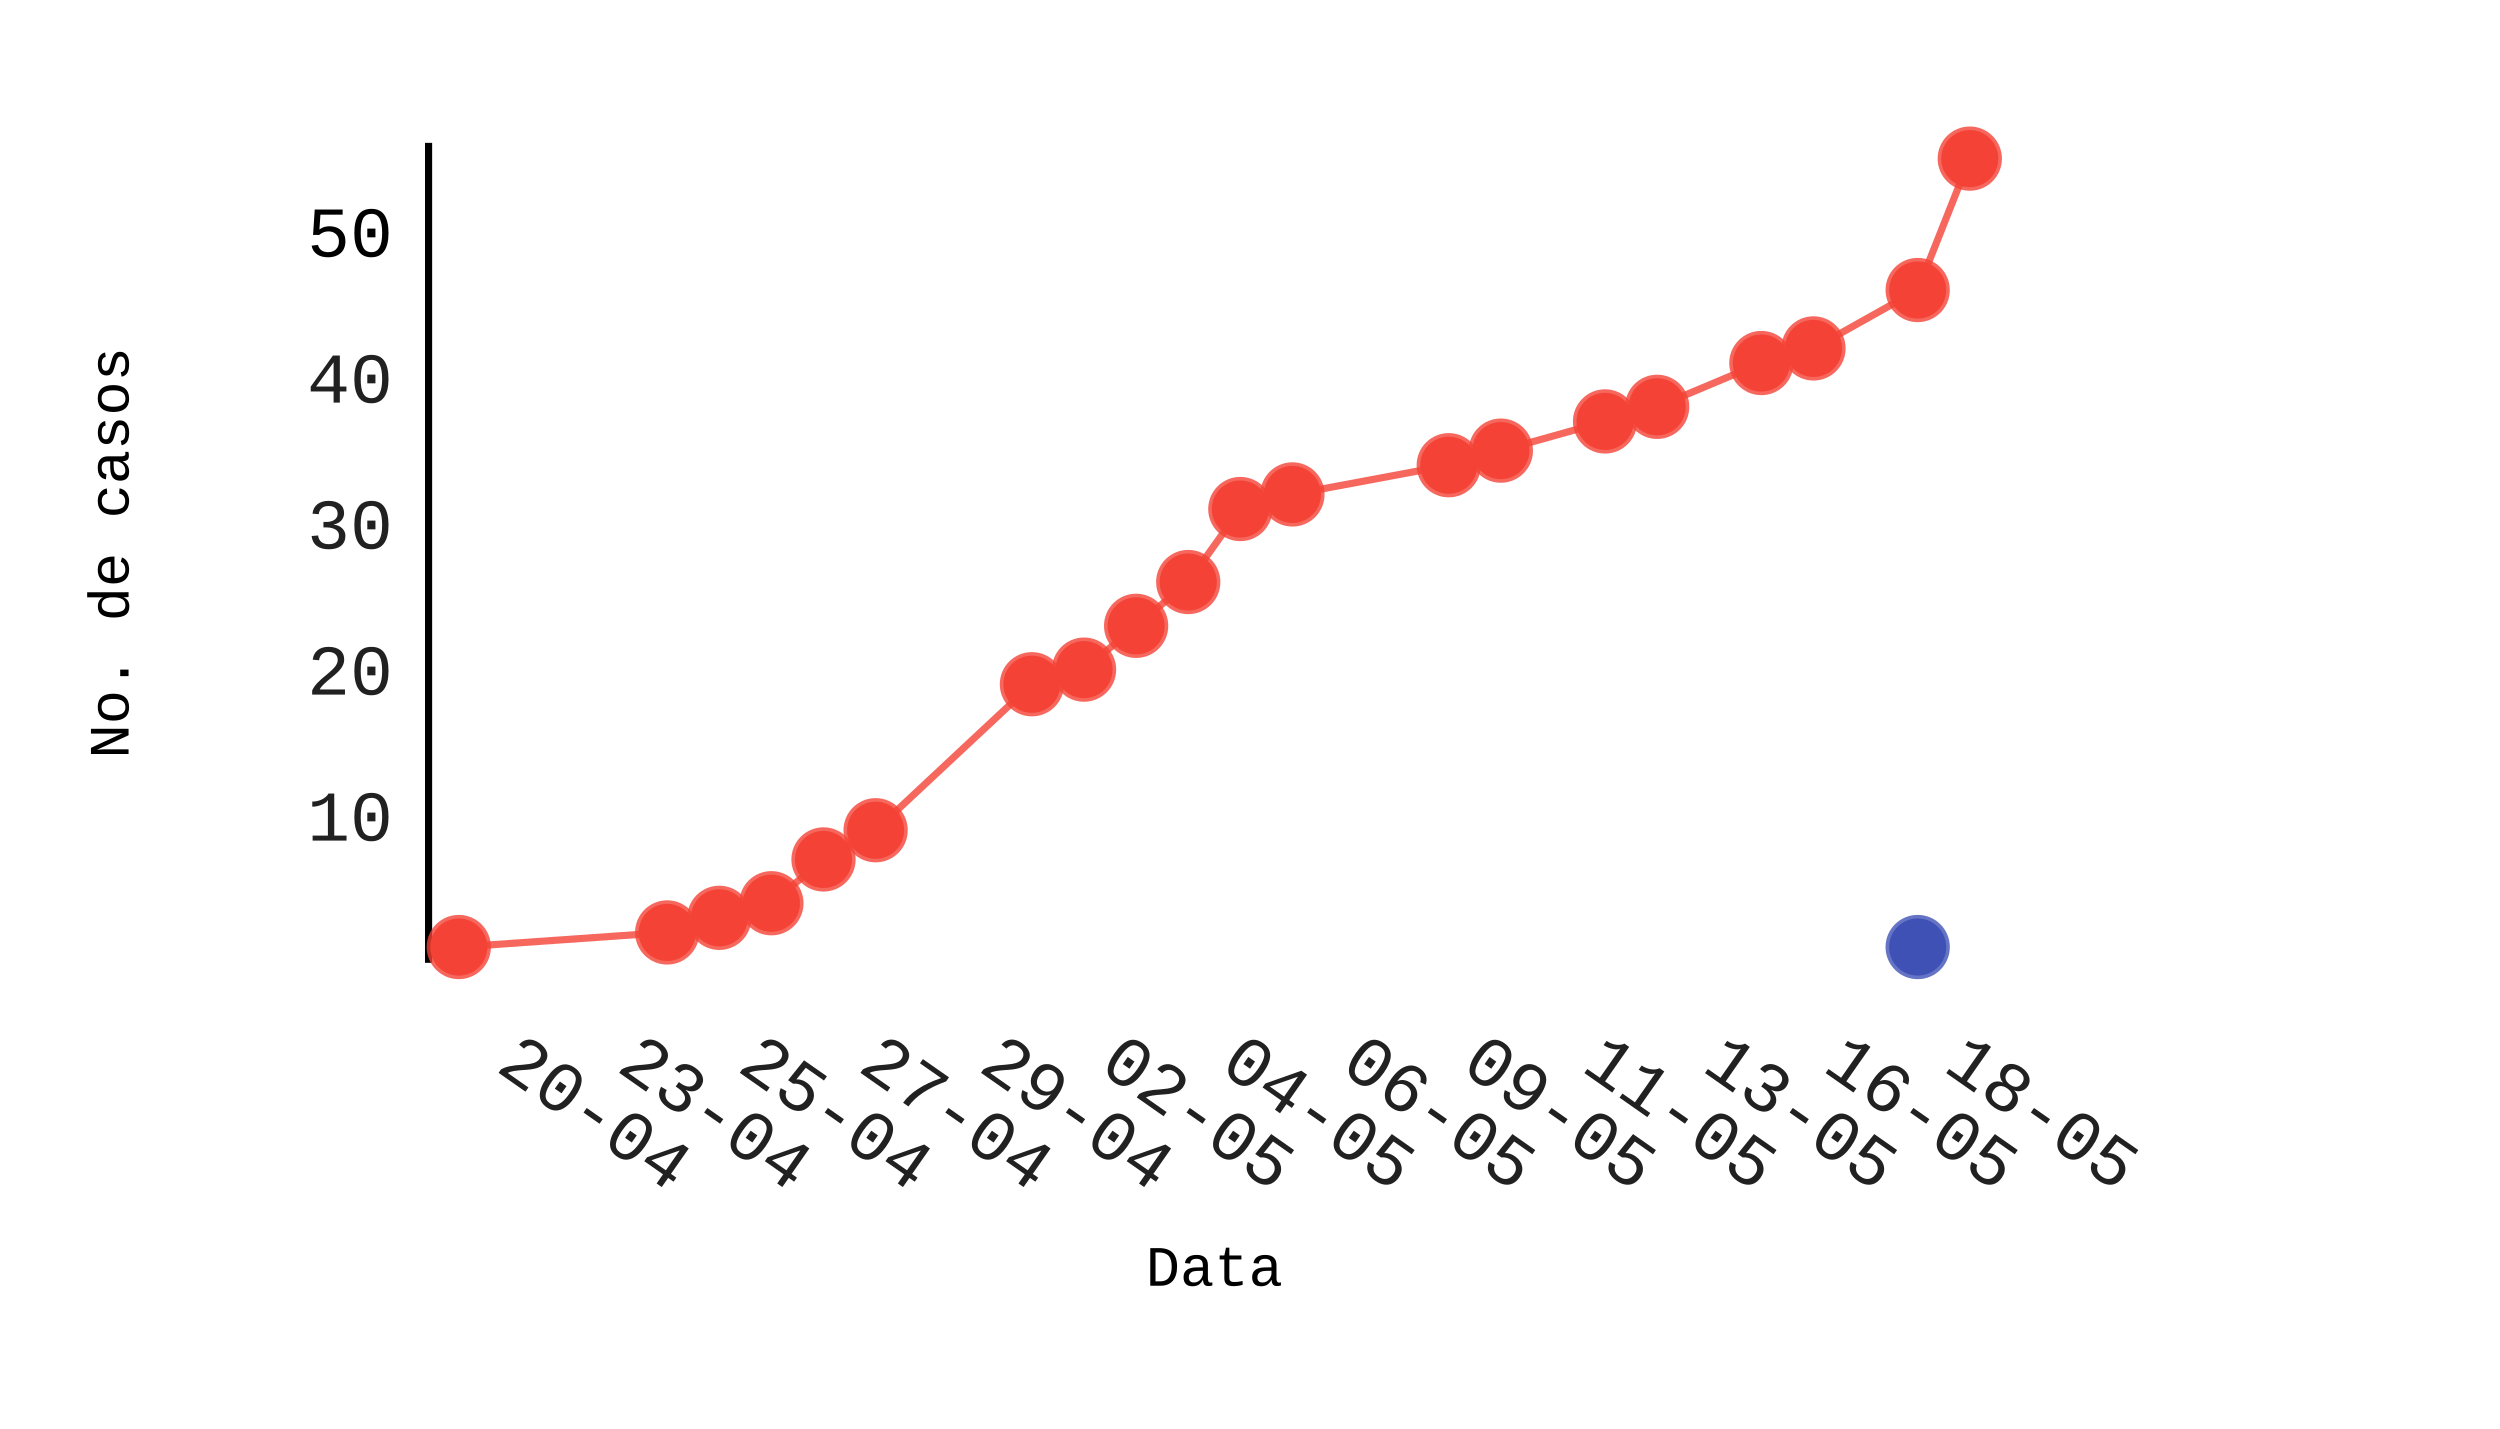
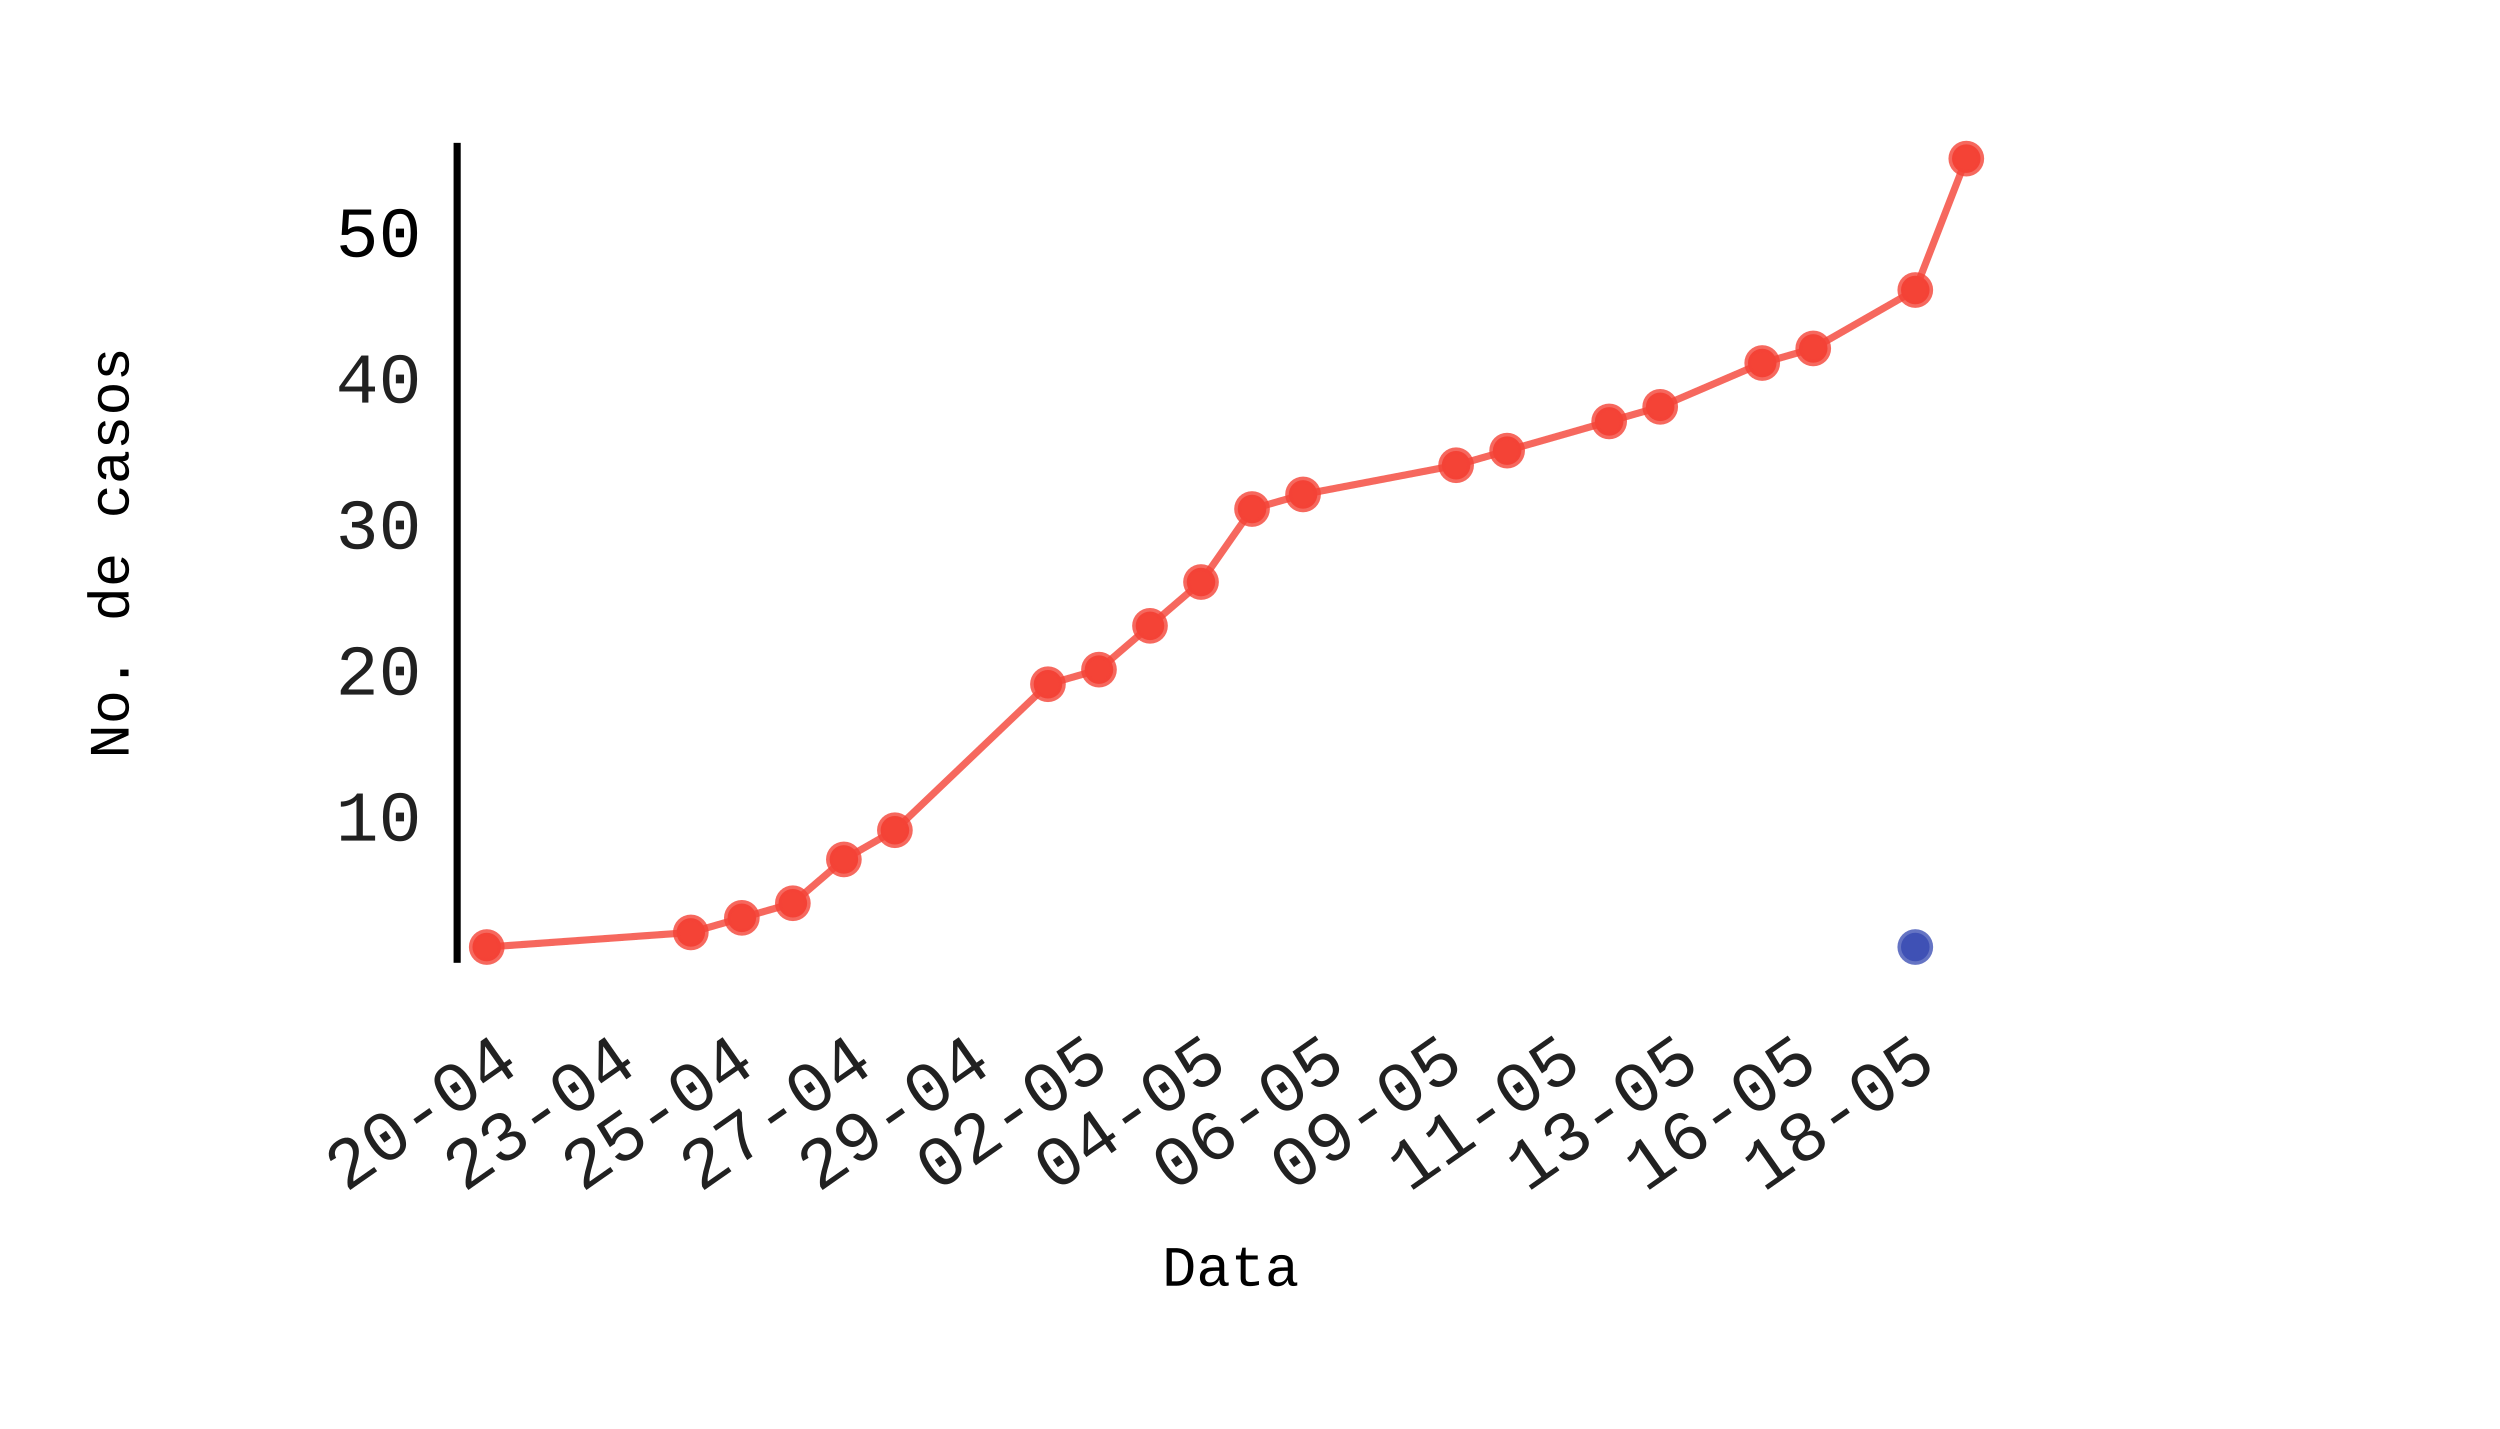
- <svg xmlns="http://www.w3.org/2000/svg" id="chart-204e1e31-1e84-456d-830f-75df735bf732" class="pygal-chart" viewBox="0 0 350 200" width="350" height="200">
+ <svg xmlns="http://www.w3.org/2000/svg" id="chart-bfed8752-8317-4de2-8dd5-8639da4cb82d" class="pygal-chart" viewBox="0 0 350 200" width="350" height="200">
  <defs>
-     <style type="text/css">#chart-204e1e31-1e84-456d-830f-75df735bf732{-webkit-user-select:none;-webkit-font-smoothing:antialiased;font-family:Consolas,"Liberation Mono",Menlo,Courier,monospace}#chart-204e1e31-1e84-456d-830f-75df735bf732 .title{font-family:Consolas,"Liberation Mono",Menlo,Courier,monospace;font-size:8px}#chart-204e1e31-1e84-456d-830f-75df735bf732 .legends .legend text{font-family:Consolas,"Liberation Mono",Menlo,Courier,monospace;font-size:14px}#chart-204e1e31-1e84-456d-830f-75df735bf732 .axis text{font-family:Consolas,"Liberation Mono",Menlo,Courier,monospace;font-size:10px}#chart-204e1e31-1e84-456d-830f-75df735bf732 .axis text.major{font-family:Consolas,"Liberation Mono",Menlo,Courier,monospace;font-size:10px}#chart-204e1e31-1e84-456d-830f-75df735bf732 .text-overlay text.value{font-family:Consolas,"Liberation Mono",Menlo,Courier,monospace;font-size:16px}#chart-204e1e31-1e84-456d-830f-75df735bf732 .text-overlay text.label{font-family:Consolas,"Liberation Mono",Menlo,Courier,monospace;font-size:10px}#chart-204e1e31-1e84-456d-830f-75df735bf732 .tooltip{font-family:Consolas,"Liberation Mono",Menlo,Courier,monospace;font-size:14px}#chart-204e1e31-1e84-456d-830f-75df735bf732 text.no_data{font-family:Consolas,"Liberation Mono",Menlo,Courier,monospace;font-size:64px}
- #chart-204e1e31-1e84-456d-830f-75df735bf732{background-color:transparent}#chart-204e1e31-1e84-456d-830f-75df735bf732 path,#chart-204e1e31-1e84-456d-830f-75df735bf732 line,#chart-204e1e31-1e84-456d-830f-75df735bf732 rect,#chart-204e1e31-1e84-456d-830f-75df735bf732 circle{-webkit-transition:150ms;-moz-transition:150ms;transition:150ms}#chart-204e1e31-1e84-456d-830f-75df735bf732 .graph &gt; .background{fill:transparent}#chart-204e1e31-1e84-456d-830f-75df735bf732 .plot &gt; .background{fill:rgba(255,255,255,1)}#chart-204e1e31-1e84-456d-830f-75df735bf732 .graph{fill:rgba(0,0,0,.87)}#chart-204e1e31-1e84-456d-830f-75df735bf732 text.no_data{fill:rgba(0,0,0,1)}#chart-204e1e31-1e84-456d-830f-75df735bf732 .title{fill:rgba(0,0,0,1)}#chart-204e1e31-1e84-456d-830f-75df735bf732 .legends .legend text{fill:rgba(0,0,0,.87)}#chart-204e1e31-1e84-456d-830f-75df735bf732 .legends .legend:hover text{fill:rgba(0,0,0,1)}#chart-204e1e31-1e84-456d-830f-75df735bf732 .axis .line{stroke:rgba(0,0,0,1)}#chart-204e1e31-1e84-456d-830f-75df735bf732 .axis .guide.line{stroke:rgba(0,0,0,.54)}#chart-204e1e31-1e84-456d-830f-75df735bf732 .axis .major.line{stroke:rgba(0,0,0,.87)}#chart-204e1e31-1e84-456d-830f-75df735bf732 .axis text.major{fill:rgba(0,0,0,1)}#chart-204e1e31-1e84-456d-830f-75df735bf732 .axis.y .guides:hover .guide.line,#chart-204e1e31-1e84-456d-830f-75df735bf732 .line-graph .axis.x .guides:hover .guide.line,#chart-204e1e31-1e84-456d-830f-75df735bf732 .stackedline-graph .axis.x .guides:hover .guide.line,#chart-204e1e31-1e84-456d-830f-75df735bf732 .xy-graph .axis.x .guides:hover .guide.line{stroke:rgba(0,0,0,1)}#chart-204e1e31-1e84-456d-830f-75df735bf732 .axis .guides:hover text{fill:rgba(0,0,0,1)}#chart-204e1e31-1e84-456d-830f-75df735bf732 .reactive{fill-opacity:.7;stroke-opacity:.8}#chart-204e1e31-1e84-456d-830f-75df735bf732 .ci{stroke:rgba(0,0,0,.87)}#chart-204e1e31-1e84-456d-830f-75df735bf732 .reactive.active,#chart-204e1e31-1e84-456d-830f-75df735bf732 .active .reactive{fill-opacity:.8;stroke-opacity:.9;stroke-width:4}#chart-204e1e31-1e84-456d-830f-75df735bf732 .ci .reactive.active{stroke-width:1.5}#chart-204e1e31-1e84-456d-830f-75df735bf732 .series text{fill:rgba(0,0,0,1)}#chart-204e1e31-1e84-456d-830f-75df735bf732 .tooltip rect{fill:rgba(255,255,255,1);stroke:rgba(0,0,0,1);-webkit-transition:opacity 150ms;-moz-transition:opacity 150ms;transition:opacity 150ms}#chart-204e1e31-1e84-456d-830f-75df735bf732 .tooltip .label{fill:rgba(0,0,0,.87)}#chart-204e1e31-1e84-456d-830f-75df735bf732 .tooltip .label{fill:rgba(0,0,0,.87)}#chart-204e1e31-1e84-456d-830f-75df735bf732 .tooltip .legend{font-size:.8em;fill:rgba(0,0,0,.54)}#chart-204e1e31-1e84-456d-830f-75df735bf732 .tooltip .x_label{font-size:.6em;fill:rgba(0,0,0,1)}#chart-204e1e31-1e84-456d-830f-75df735bf732 .tooltip .xlink{font-size:.5em;text-decoration:underline}#chart-204e1e31-1e84-456d-830f-75df735bf732 .tooltip .value{font-size:1.5em}#chart-204e1e31-1e84-456d-830f-75df735bf732 .bound{font-size:.5em}#chart-204e1e31-1e84-456d-830f-75df735bf732 .max-value{font-size:.75em;fill:rgba(0,0,0,.54)}#chart-204e1e31-1e84-456d-830f-75df735bf732 .map-element{fill:rgba(255,255,255,1);stroke:rgba(0,0,0,.54) !important}#chart-204e1e31-1e84-456d-830f-75df735bf732 .map-element .reactive{fill-opacity:inherit;stroke-opacity:inherit}#chart-204e1e31-1e84-456d-830f-75df735bf732 .color-0,#chart-204e1e31-1e84-456d-830f-75df735bf732 .color-0 a:visited{stroke:#F44336;fill:#F44336}#chart-204e1e31-1e84-456d-830f-75df735bf732 .color-1,#chart-204e1e31-1e84-456d-830f-75df735bf732 .color-1 a:visited{stroke:#3F51B5;fill:#3F51B5}#chart-204e1e31-1e84-456d-830f-75df735bf732 .text-overlay .color-0 text{fill:black}#chart-204e1e31-1e84-456d-830f-75df735bf732 .text-overlay .color-1 text{fill:black}
- #chart-204e1e31-1e84-456d-830f-75df735bf732 text.no_data{text-anchor:middle}#chart-204e1e31-1e84-456d-830f-75df735bf732 .guide.line{fill:none}#chart-204e1e31-1e84-456d-830f-75df735bf732 .centered{text-anchor:middle}#chart-204e1e31-1e84-456d-830f-75df735bf732 .title{text-anchor:middle}#chart-204e1e31-1e84-456d-830f-75df735bf732 .legends .legend text{fill-opacity:1}#chart-204e1e31-1e84-456d-830f-75df735bf732 .axis.x text{text-anchor:middle}#chart-204e1e31-1e84-456d-830f-75df735bf732 .axis.x:not(.web) text[transform]{text-anchor:start}#chart-204e1e31-1e84-456d-830f-75df735bf732 .axis.x:not(.web) text[transform].backwards{text-anchor:end}#chart-204e1e31-1e84-456d-830f-75df735bf732 .axis.y text{text-anchor:end}#chart-204e1e31-1e84-456d-830f-75df735bf732 .axis.y text[transform].backwards{text-anchor:start}#chart-204e1e31-1e84-456d-830f-75df735bf732 .axis.y2 text{text-anchor:start}#chart-204e1e31-1e84-456d-830f-75df735bf732 .axis.y2 text[transform].backwards{text-anchor:end}#chart-204e1e31-1e84-456d-830f-75df735bf732 .axis .guide.line{stroke-dasharray:4,4}#chart-204e1e31-1e84-456d-830f-75df735bf732 .axis .major.guide.line{stroke-dasharray:6,6}#chart-204e1e31-1e84-456d-830f-75df735bf732 .horizontal .axis.y .guide.line,#chart-204e1e31-1e84-456d-830f-75df735bf732 .horizontal .axis.y2 .guide.line,#chart-204e1e31-1e84-456d-830f-75df735bf732 .vertical .axis.x .guide.line{opacity:0}#chart-204e1e31-1e84-456d-830f-75df735bf732 .horizontal .axis.always_show .guide.line,#chart-204e1e31-1e84-456d-830f-75df735bf732 .vertical .axis.always_show .guide.line{opacity:1 !important}#chart-204e1e31-1e84-456d-830f-75df735bf732 .axis.y .guides:hover .guide.line,#chart-204e1e31-1e84-456d-830f-75df735bf732 .axis.y2 .guides:hover .guide.line,#chart-204e1e31-1e84-456d-830f-75df735bf732 .axis.x .guides:hover .guide.line{opacity:1}#chart-204e1e31-1e84-456d-830f-75df735bf732 .axis .guides:hover text{opacity:1}#chart-204e1e31-1e84-456d-830f-75df735bf732 .nofill{fill:none}#chart-204e1e31-1e84-456d-830f-75df735bf732 .subtle-fill{fill-opacity:.2}#chart-204e1e31-1e84-456d-830f-75df735bf732 .dot{stroke-width:1px;fill-opacity:1}#chart-204e1e31-1e84-456d-830f-75df735bf732 .dot.active{stroke-width:5px}#chart-204e1e31-1e84-456d-830f-75df735bf732 .dot.negative{fill:transparent}#chart-204e1e31-1e84-456d-830f-75df735bf732 text,#chart-204e1e31-1e84-456d-830f-75df735bf732 tspan{stroke:none !important}#chart-204e1e31-1e84-456d-830f-75df735bf732 .series text.active{opacity:1}#chart-204e1e31-1e84-456d-830f-75df735bf732 .tooltip rect{fill-opacity:.95;stroke-width:.5}#chart-204e1e31-1e84-456d-830f-75df735bf732 .tooltip text{fill-opacity:1}#chart-204e1e31-1e84-456d-830f-75df735bf732 .showable{visibility:hidden}#chart-204e1e31-1e84-456d-830f-75df735bf732 .showable.shown{visibility:visible}#chart-204e1e31-1e84-456d-830f-75df735bf732 .gauge-background{fill:rgba(229,229,229,1);stroke:none}#chart-204e1e31-1e84-456d-830f-75df735bf732 .bg-lines{stroke:transparent;stroke-width:2px}</style>
+     <style type="text/css">#chart-bfed8752-8317-4de2-8dd5-8639da4cb82d{-webkit-user-select:none;-webkit-font-smoothing:antialiased;font-family:Consolas,"Liberation Mono",Menlo,Courier,monospace}#chart-bfed8752-8317-4de2-8dd5-8639da4cb82d .title{font-family:Consolas,"Liberation Mono",Menlo,Courier,monospace;font-size:8px}#chart-bfed8752-8317-4de2-8dd5-8639da4cb82d .legends .legend text{font-family:Consolas,"Liberation Mono",Menlo,Courier,monospace;font-size:14px}#chart-bfed8752-8317-4de2-8dd5-8639da4cb82d .axis text{font-family:Consolas,"Liberation Mono",Menlo,Courier,monospace;font-size:10px}#chart-bfed8752-8317-4de2-8dd5-8639da4cb82d .axis text.major{font-family:Consolas,"Liberation Mono",Menlo,Courier,monospace;font-size:10px}#chart-bfed8752-8317-4de2-8dd5-8639da4cb82d .text-overlay text.value{font-family:Consolas,"Liberation Mono",Menlo,Courier,monospace;font-size:16px}#chart-bfed8752-8317-4de2-8dd5-8639da4cb82d .text-overlay text.label{font-family:Consolas,"Liberation Mono",Menlo,Courier,monospace;font-size:10px}#chart-bfed8752-8317-4de2-8dd5-8639da4cb82d .tooltip{font-family:Consolas,"Liberation Mono",Menlo,Courier,monospace;font-size:14px}#chart-bfed8752-8317-4de2-8dd5-8639da4cb82d text.no_data{font-family:Consolas,"Liberation Mono",Menlo,Courier,monospace;font-size:64px}
+ #chart-bfed8752-8317-4de2-8dd5-8639da4cb82d{background-color:transparent}#chart-bfed8752-8317-4de2-8dd5-8639da4cb82d path,#chart-bfed8752-8317-4de2-8dd5-8639da4cb82d line,#chart-bfed8752-8317-4de2-8dd5-8639da4cb82d rect,#chart-bfed8752-8317-4de2-8dd5-8639da4cb82d circle{-webkit-transition:150ms;-moz-transition:150ms;transition:150ms}#chart-bfed8752-8317-4de2-8dd5-8639da4cb82d .graph &gt; .background{fill:transparent}#chart-bfed8752-8317-4de2-8dd5-8639da4cb82d .plot &gt; .background{fill:rgba(255,255,255,1)}#chart-bfed8752-8317-4de2-8dd5-8639da4cb82d .graph{fill:rgba(0,0,0,.87)}#chart-bfed8752-8317-4de2-8dd5-8639da4cb82d text.no_data{fill:rgba(0,0,0,1)}#chart-bfed8752-8317-4de2-8dd5-8639da4cb82d .title{fill:rgba(0,0,0,1)}#chart-bfed8752-8317-4de2-8dd5-8639da4cb82d .legends .legend text{fill:rgba(0,0,0,.87)}#chart-bfed8752-8317-4de2-8dd5-8639da4cb82d .legends .legend:hover text{fill:rgba(0,0,0,1)}#chart-bfed8752-8317-4de2-8dd5-8639da4cb82d .axis .line{stroke:rgba(0,0,0,1)}#chart-bfed8752-8317-4de2-8dd5-8639da4cb82d .axis .guide.line{stroke:rgba(0,0,0,.54)}#chart-bfed8752-8317-4de2-8dd5-8639da4cb82d .axis .major.line{stroke:rgba(0,0,0,.87)}#chart-bfed8752-8317-4de2-8dd5-8639da4cb82d .axis text.major{fill:rgba(0,0,0,1)}#chart-bfed8752-8317-4de2-8dd5-8639da4cb82d .axis.y .guides:hover .guide.line,#chart-bfed8752-8317-4de2-8dd5-8639da4cb82d .line-graph .axis.x .guides:hover .guide.line,#chart-bfed8752-8317-4de2-8dd5-8639da4cb82d .stackedline-graph .axis.x .guides:hover .guide.line,#chart-bfed8752-8317-4de2-8dd5-8639da4cb82d .xy-graph .axis.x .guides:hover .guide.line{stroke:rgba(0,0,0,1)}#chart-bfed8752-8317-4de2-8dd5-8639da4cb82d .axis .guides:hover text{fill:rgba(0,0,0,1)}#chart-bfed8752-8317-4de2-8dd5-8639da4cb82d .reactive{fill-opacity:.7;stroke-opacity:.8}#chart-bfed8752-8317-4de2-8dd5-8639da4cb82d .ci{stroke:rgba(0,0,0,.87)}#chart-bfed8752-8317-4de2-8dd5-8639da4cb82d .reactive.active,#chart-bfed8752-8317-4de2-8dd5-8639da4cb82d .active .reactive{fill-opacity:.8;stroke-opacity:.9;stroke-width:4}#chart-bfed8752-8317-4de2-8dd5-8639da4cb82d .ci .reactive.active{stroke-width:1.5}#chart-bfed8752-8317-4de2-8dd5-8639da4cb82d .series text{fill:rgba(0,0,0,1)}#chart-bfed8752-8317-4de2-8dd5-8639da4cb82d .tooltip rect{fill:rgba(255,255,255,1);stroke:rgba(0,0,0,1);-webkit-transition:opacity 150ms;-moz-transition:opacity 150ms;transition:opacity 150ms}#chart-bfed8752-8317-4de2-8dd5-8639da4cb82d .tooltip .label{fill:rgba(0,0,0,.87)}#chart-bfed8752-8317-4de2-8dd5-8639da4cb82d .tooltip .label{fill:rgba(0,0,0,.87)}#chart-bfed8752-8317-4de2-8dd5-8639da4cb82d .tooltip .legend{font-size:.8em;fill:rgba(0,0,0,.54)}#chart-bfed8752-8317-4de2-8dd5-8639da4cb82d .tooltip .x_label{font-size:.6em;fill:rgba(0,0,0,1)}#chart-bfed8752-8317-4de2-8dd5-8639da4cb82d .tooltip .xlink{font-size:.5em;text-decoration:underline}#chart-bfed8752-8317-4de2-8dd5-8639da4cb82d .tooltip .value{font-size:1.5em}#chart-bfed8752-8317-4de2-8dd5-8639da4cb82d .bound{font-size:.5em}#chart-bfed8752-8317-4de2-8dd5-8639da4cb82d .max-value{font-size:.75em;fill:rgba(0,0,0,.54)}#chart-bfed8752-8317-4de2-8dd5-8639da4cb82d .map-element{fill:rgba(255,255,255,1);stroke:rgba(0,0,0,.54) !important}#chart-bfed8752-8317-4de2-8dd5-8639da4cb82d .map-element .reactive{fill-opacity:inherit;stroke-opacity:inherit}#chart-bfed8752-8317-4de2-8dd5-8639da4cb82d .color-0,#chart-bfed8752-8317-4de2-8dd5-8639da4cb82d .color-0 a:visited{stroke:#F44336;fill:#F44336}#chart-bfed8752-8317-4de2-8dd5-8639da4cb82d .color-1,#chart-bfed8752-8317-4de2-8dd5-8639da4cb82d .color-1 a:visited{stroke:#3F51B5;fill:#3F51B5}#chart-bfed8752-8317-4de2-8dd5-8639da4cb82d .text-overlay .color-0 text{fill:black}#chart-bfed8752-8317-4de2-8dd5-8639da4cb82d .text-overlay .color-1 text{fill:black}
+ #chart-bfed8752-8317-4de2-8dd5-8639da4cb82d text.no_data{text-anchor:middle}#chart-bfed8752-8317-4de2-8dd5-8639da4cb82d .guide.line{fill:none}#chart-bfed8752-8317-4de2-8dd5-8639da4cb82d .centered{text-anchor:middle}#chart-bfed8752-8317-4de2-8dd5-8639da4cb82d .title{text-anchor:middle}#chart-bfed8752-8317-4de2-8dd5-8639da4cb82d .legends .legend text{fill-opacity:1}#chart-bfed8752-8317-4de2-8dd5-8639da4cb82d .axis.x text{text-anchor:middle}#chart-bfed8752-8317-4de2-8dd5-8639da4cb82d .axis.x:not(.web) text[transform]{text-anchor:start}#chart-bfed8752-8317-4de2-8dd5-8639da4cb82d .axis.x:not(.web) text[transform].backwards{text-anchor:end}#chart-bfed8752-8317-4de2-8dd5-8639da4cb82d .axis.y text{text-anchor:end}#chart-bfed8752-8317-4de2-8dd5-8639da4cb82d .axis.y text[transform].backwards{text-anchor:start}#chart-bfed8752-8317-4de2-8dd5-8639da4cb82d .axis.y2 text{text-anchor:start}#chart-bfed8752-8317-4de2-8dd5-8639da4cb82d .axis.y2 text[transform].backwards{text-anchor:end}#chart-bfed8752-8317-4de2-8dd5-8639da4cb82d .axis .guide.line{stroke-dasharray:4,4}#chart-bfed8752-8317-4de2-8dd5-8639da4cb82d .axis .major.guide.line{stroke-dasharray:6,6}#chart-bfed8752-8317-4de2-8dd5-8639da4cb82d .horizontal .axis.y .guide.line,#chart-bfed8752-8317-4de2-8dd5-8639da4cb82d .horizontal .axis.y2 .guide.line,#chart-bfed8752-8317-4de2-8dd5-8639da4cb82d .vertical .axis.x .guide.line{opacity:0}#chart-bfed8752-8317-4de2-8dd5-8639da4cb82d .horizontal .axis.always_show .guide.line,#chart-bfed8752-8317-4de2-8dd5-8639da4cb82d .vertical .axis.always_show .guide.line{opacity:1 !important}#chart-bfed8752-8317-4de2-8dd5-8639da4cb82d .axis.y .guides:hover .guide.line,#chart-bfed8752-8317-4de2-8dd5-8639da4cb82d .axis.y2 .guides:hover .guide.line,#chart-bfed8752-8317-4de2-8dd5-8639da4cb82d .axis.x .guides:hover .guide.line{opacity:1}#chart-bfed8752-8317-4de2-8dd5-8639da4cb82d .axis .guides:hover text{opacity:1}#chart-bfed8752-8317-4de2-8dd5-8639da4cb82d .nofill{fill:none}#chart-bfed8752-8317-4de2-8dd5-8639da4cb82d .subtle-fill{fill-opacity:.2}#chart-bfed8752-8317-4de2-8dd5-8639da4cb82d .dot{stroke-width:1px;fill-opacity:1}#chart-bfed8752-8317-4de2-8dd5-8639da4cb82d .dot.active{stroke-width:5px}#chart-bfed8752-8317-4de2-8dd5-8639da4cb82d .dot.negative{fill:transparent}#chart-bfed8752-8317-4de2-8dd5-8639da4cb82d text,#chart-bfed8752-8317-4de2-8dd5-8639da4cb82d tspan{stroke:none !important}#chart-bfed8752-8317-4de2-8dd5-8639da4cb82d .series text.active{opacity:1}#chart-bfed8752-8317-4de2-8dd5-8639da4cb82d .tooltip rect{fill-opacity:.95;stroke-width:.5}#chart-bfed8752-8317-4de2-8dd5-8639da4cb82d .tooltip text{fill-opacity:1}#chart-bfed8752-8317-4de2-8dd5-8639da4cb82d .showable{visibility:hidden}#chart-bfed8752-8317-4de2-8dd5-8639da4cb82d .showable.shown{visibility:visible}#chart-bfed8752-8317-4de2-8dd5-8639da4cb82d .gauge-background{fill:rgba(229,229,229,1);stroke:none}#chart-bfed8752-8317-4de2-8dd5-8639da4cb82d .bg-lines{stroke:transparent;stroke-width:2px}</style>
  </defs>
  <g class="graph datetimeline-graph vertical">
    <rect x="0" y="0" width="350" height="200" class="background" />
-     <g transform="translate(60, 20)" class="plot">
-       <rect x="0" y="0" width="220.0" height="114.793" class="background" />
+     <g transform="translate(64, 20)" class="plot">
+       <rect x="0" y="0" width="215.425" height="114.793" class="background" />
      <g class="axis y">
        <g class="guides">
          <text x="-5" y="97.689" class="">10</text>
        </g>
        <g class="guides">
          <text x="-5" y="77.249" class="">20</text>
        </g>
        <g class="guides">
          <text x="-5" y="56.808" class="">30</text>
        </g>
        <g class="guides">
          <text x="-5" y="36.368" class="">40</text>
        </g>
        <g class="guides">
          <text x="-5" y="15.928" class="major">50</text>
        </g>
      </g>
      <g class="axis x">
        <path d="M0 0 v114.793" class="line" />
        <g class="guides">
-           <path d="M9.229 0 v114.793" class="guide line" />
-           <text x="9.229" y="129.793" class="" transform="rotate(35 9.228804 129.7927)">20-04</text>
+           <path d="M9.037 0 v114.793" class="guide line" />
+           <text x="9.037" y="129.793" class="backwards" transform="rotate(325 9.036906 129.7927)">20-04</text>
        </g>
        <g class="guides">
-           <path d="M26.114 0 v114.793" class="guide line" />
-           <text x="26.114" y="129.793" class="" transform="rotate(35 26.11406 129.7927)">23-04</text>
+           <path d="M25.571 0 v114.793" class="guide line" />
+           <text x="25.571" y="129.793" class="backwards" transform="rotate(325 25.57106 129.7927)">23-04</text>
        </g>
        <g class="guides">
-           <path d="M42.999 0 v114.793" class="guide line" />
-           <text x="42.999" y="129.793" class="" transform="rotate(35 42.99931 129.7927)">25-04</text>
+           <path d="M42.105 0 v114.793" class="guide line" />
+           <text x="42.105" y="129.793" class="backwards" transform="rotate(325 42.10521 129.7927)">25-04</text>
        </g>
        <g class="guides">
-           <path d="M59.885 0 v114.793" class="guide line" />
-           <text x="59.885" y="129.793" class="" transform="rotate(35 59.88457 129.7927)">27-04</text>
+           <path d="M58.639 0 v114.793" class="guide line" />
+           <text x="58.639" y="129.793" class="backwards" transform="rotate(325 58.63936 129.7927)">27-04</text>
        </g>
        <g class="guides">
-           <path d="M76.77 0 v114.793" class="guide line" />
-           <text x="76.77" y="129.793" class="" transform="rotate(35 76.76982 129.7927)">29-04</text>
+           <path d="M75.174 0 v114.793" class="guide line" />
+           <text x="75.174" y="129.793" class="backwards" transform="rotate(325 75.17351 129.7927)">29-04</text>
        </g>
        <g class="guides">
-           <path d="M93.655 0 v114.793" class="guide line" />
-           <text x="93.655" y="129.793" class="" transform="rotate(35 93.65507 129.7927)">02-05</text>
+           <path d="M91.708 0 v114.793" class="guide line" />
+           <text x="91.708" y="129.793" class="backwards" transform="rotate(325 91.70766 129.7927)">02-05</text>
        </g>
        <g class="guides">
-           <path d="M110.54 0 v114.793" class="guide line" />
-           <text x="110.54" y="129.793" class="" transform="rotate(35 110.5403 129.7927)">04-05</text>
+           <path d="M108.242 0 v114.793" class="guide line" />
+           <text x="108.242" y="129.793" class="backwards" transform="rotate(325 108.2418 129.7927)">04-05</text>
        </g>
        <g class="guides">
-           <path d="M127.426 0 v114.793" class="guide line" />
-           <text x="127.426" y="129.793" class="" transform="rotate(35 127.4256 129.7927)">06-05</text>
+           <path d="M124.776 0 v114.793" class="guide line" />
+           <text x="124.776" y="129.793" class="backwards" transform="rotate(325 124.776 129.7927)">06-05</text>
        </g>
        <g class="guides">
-           <path d="M144.311 0 v114.793" class="guide line" />
-           <text x="144.311" y="129.793" class="" transform="rotate(35 144.3108 129.7927)">09-05</text>
+           <path d="M141.31 0 v114.793" class="guide line" />
+           <text x="141.31" y="129.793" class="backwards" transform="rotate(325 141.3101 129.7927)">09-05</text>
        </g>
        <g class="guides">
-           <path d="M161.196 0 v114.793" class="guide line" />
-           <text x="161.196" y="129.793" class="" transform="rotate(35 161.1961 129.7927)">11-05</text>
+           <path d="M157.844 0 v114.793" class="guide line" />
+           <text x="157.844" y="129.793" class="backwards" transform="rotate(325 157.8443 129.7927)">11-05</text>
        </g>
        <g class="guides">
-           <path d="M178.081 0 v114.793" class="guide line" />
-           <text x="178.081" y="129.793" class="" transform="rotate(35 178.0813 129.7927)">13-05</text>
+           <path d="M174.378 0 v114.793" class="guide line" />
+           <text x="174.378" y="129.793" class="backwards" transform="rotate(325 174.3784 129.7927)">13-05</text>
        </g>
        <g class="guides">
-           <path d="M194.967 0 v114.793" class="guide line" />
-           <text x="194.967" y="129.793" class="" transform="rotate(35 194.9666 129.7927)">16-05</text>
+           <path d="M190.913 0 v114.793" class="guide line" />
+           <text x="190.913" y="129.793" class="backwards" transform="rotate(325 190.9126 129.7927)">16-05</text>
        </g>
        <g class="guides">
-           <path d="M211.852 0 v114.793" class="guide line" />
-           <text x="211.852" y="129.793" class="" transform="rotate(35 211.8519 129.7927)">18-05</text>
+           <path d="M207.447 0 v114.793" class="guide line" />
+           <text x="207.447" y="129.793" class="backwards" transform="rotate(325 207.4467 129.7927)">18-05</text>
        </g>
      </g>
      <g class="series serie-0 color-0">
-         <path d="M4.231 112.585 L33.408 110.541 40.703 108.497 47.997 106.453 55.292 100.321 62.586 96.233 84.469 75.793 91.764 73.749 99.058 67.617 106.353 61.484 113.647 51.264 120.942 49.22 142.825 45.132 150.119 43.088 164.708 39 172.003 36.956 186.592 30.824 193.886 28.78 208.475 20.604 215.769 2.208" class="line reactive nofill" />
+         <path d="M4.143 112.585 L32.714 110.541 39.857 108.497 46.999 106.453 54.142 100.321 61.285 96.233 82.713 75.793 89.856 73.749 96.999 67.617 104.141 61.484 111.284 51.264 118.427 49.22 139.855 45.132 146.998 43.088 161.283 39 168.426 36.956 182.712 30.824 189.854 28.78 204.14 20.604 211.283 2.208" class="line reactive nofill" />
      </g>
      <g class="series serie-1 color-1" />
    </g>
    <g class="titles">
-       <text x="170.0" y="180.0" class="title">Data</text>
+       <text x="172.287" y="180.0" class="title">Data</text>
      <text x="0" y="95.396" class="title" transform="rotate(-90 0 77.39635)">No. de casos</text>
    </g>
-     <g transform="translate(60, 20)" class="plot overlay">
+     <g transform="translate(64, 20)" class="plot overlay">
      <g class="series serie-0 color-0">
        <g class="dots">
-           <circle cx="4.231" cy="112.585" r="4" class="dot reactive tooltip-trigger" />
+           <circle cx="4.143" cy="112.585" r="2" class="dot reactive tooltip-trigger" />
        </g>
        <g class="dots">
-           <circle cx="33.408" cy="110.541" r="4" class="dot reactive tooltip-trigger" />
+           <circle cx="32.714" cy="110.541" r="2" class="dot reactive tooltip-trigger" />
        </g>
        <g class="dots">
-           <circle cx="40.703" cy="108.497" r="4" class="dot reactive tooltip-trigger" />
+           <circle cx="39.857" cy="108.497" r="2" class="dot reactive tooltip-trigger" />
        </g>
        <g class="dots">
-           <circle cx="47.997" cy="106.453" r="4" class="dot reactive tooltip-trigger" />
+           <circle cx="46.999" cy="106.453" r="2" class="dot reactive tooltip-trigger" />
        </g>
        <g class="dots">
-           <circle cx="55.292" cy="100.321" r="4" class="dot reactive tooltip-trigger" />
+           <circle cx="54.142" cy="100.321" r="2" class="dot reactive tooltip-trigger" />
        </g>
        <g class="dots">
-           <circle cx="62.586" cy="96.233" r="4" class="dot reactive tooltip-trigger" />
+           <circle cx="61.285" cy="96.233" r="2" class="dot reactive tooltip-trigger" />
        </g>
        <g class="dots">
-           <circle cx="84.469" cy="75.793" r="4" class="dot reactive tooltip-trigger" />
+           <circle cx="82.713" cy="75.793" r="2" class="dot reactive tooltip-trigger" />
        </g>
        <g class="dots">
-           <circle cx="91.764" cy="73.749" r="4" class="dot reactive tooltip-trigger" />
+           <circle cx="89.856" cy="73.749" r="2" class="dot reactive tooltip-trigger" />
        </g>
        <g class="dots">
-           <circle cx="99.058" cy="67.617" r="4" class="dot reactive tooltip-trigger" />
+           <circle cx="96.999" cy="67.617" r="2" class="dot reactive tooltip-trigger" />
        </g>
        <g class="dots">
-           <circle cx="106.353" cy="61.484" r="4" class="dot reactive tooltip-trigger" />
+           <circle cx="104.141" cy="61.484" r="2" class="dot reactive tooltip-trigger" />
        </g>
        <g class="dots">
-           <circle cx="113.647" cy="51.264" r="4" class="dot reactive tooltip-trigger" />
+           <circle cx="111.284" cy="51.264" r="2" class="dot reactive tooltip-trigger" />
        </g>
        <g class="dots">
-           <circle cx="120.942" cy="49.22" r="4" class="dot reactive tooltip-trigger" />
+           <circle cx="118.427" cy="49.22" r="2" class="dot reactive tooltip-trigger" />
        </g>
        <g class="dots">
-           <circle cx="142.825" cy="45.132" r="4" class="dot reactive tooltip-trigger" />
+           <circle cx="139.855" cy="45.132" r="2" class="dot reactive tooltip-trigger" />
        </g>
        <g class="dots">
-           <circle cx="150.119" cy="43.088" r="4" class="dot reactive tooltip-trigger" />
+           <circle cx="146.998" cy="43.088" r="2" class="dot reactive tooltip-trigger" />
        </g>
        <g class="dots">
-           <circle cx="164.708" cy="39" r="4" class="dot reactive tooltip-trigger" />
+           <circle cx="161.283" cy="39" r="2" class="dot reactive tooltip-trigger" />
        </g>
        <g class="dots">
-           <circle cx="172.003" cy="36.956" r="4" class="dot reactive tooltip-trigger" />
+           <circle cx="168.426" cy="36.956" r="2" class="dot reactive tooltip-trigger" />
        </g>
        <g class="dots">
-           <circle cx="186.592" cy="30.824" r="4" class="dot reactive tooltip-trigger" />
+           <circle cx="182.712" cy="30.824" r="2" class="dot reactive tooltip-trigger" />
        </g>
        <g class="dots">
-           <circle cx="193.886" cy="28.78" r="4" class="dot reactive tooltip-trigger" />
+           <circle cx="189.854" cy="28.78" r="2" class="dot reactive tooltip-trigger" />
        </g>
        <g class="dots">
-           <circle cx="208.475" cy="20.604" r="4" class="dot reactive tooltip-trigger" />
+           <circle cx="204.14" cy="20.604" r="2" class="dot reactive tooltip-trigger" />
        </g>
        <g class="dots">
-           <circle cx="215.769" cy="2.208" r="4" class="dot reactive tooltip-trigger" />
+           <circle cx="211.283" cy="2.208" r="2" class="dot reactive tooltip-trigger" />
        </g>
      </g>
      <g class="series serie-1 color-1">
        <g class="dots">
-           <circle cx="208.475" cy="112.585" r="4" class="dot reactive tooltip-trigger" />
+           <circle cx="204.14" cy="112.585" r="2" class="dot reactive tooltip-trigger" />
        </g>
      </g>
    </g>
-     <g transform="translate(60, 20)" class="plot text-overlay">
+     <g transform="translate(64, 20)" class="plot text-overlay">
      <g class="series serie-0 color-0" />
      <g class="series serie-1 color-1" />
    </g>
-     <g transform="translate(60, 20)" class="plot tooltip-overlay">
+     <g transform="translate(64, 20)" class="plot tooltip-overlay">
      <g transform="translate(0 0)" style="opacity: 0" class="tooltip">
        <rect rx="10" ry="10" width="0" height="0" class="tooltip-box" />
        <g class="text" />
      </g>
    </g>
  </g>
</svg>
